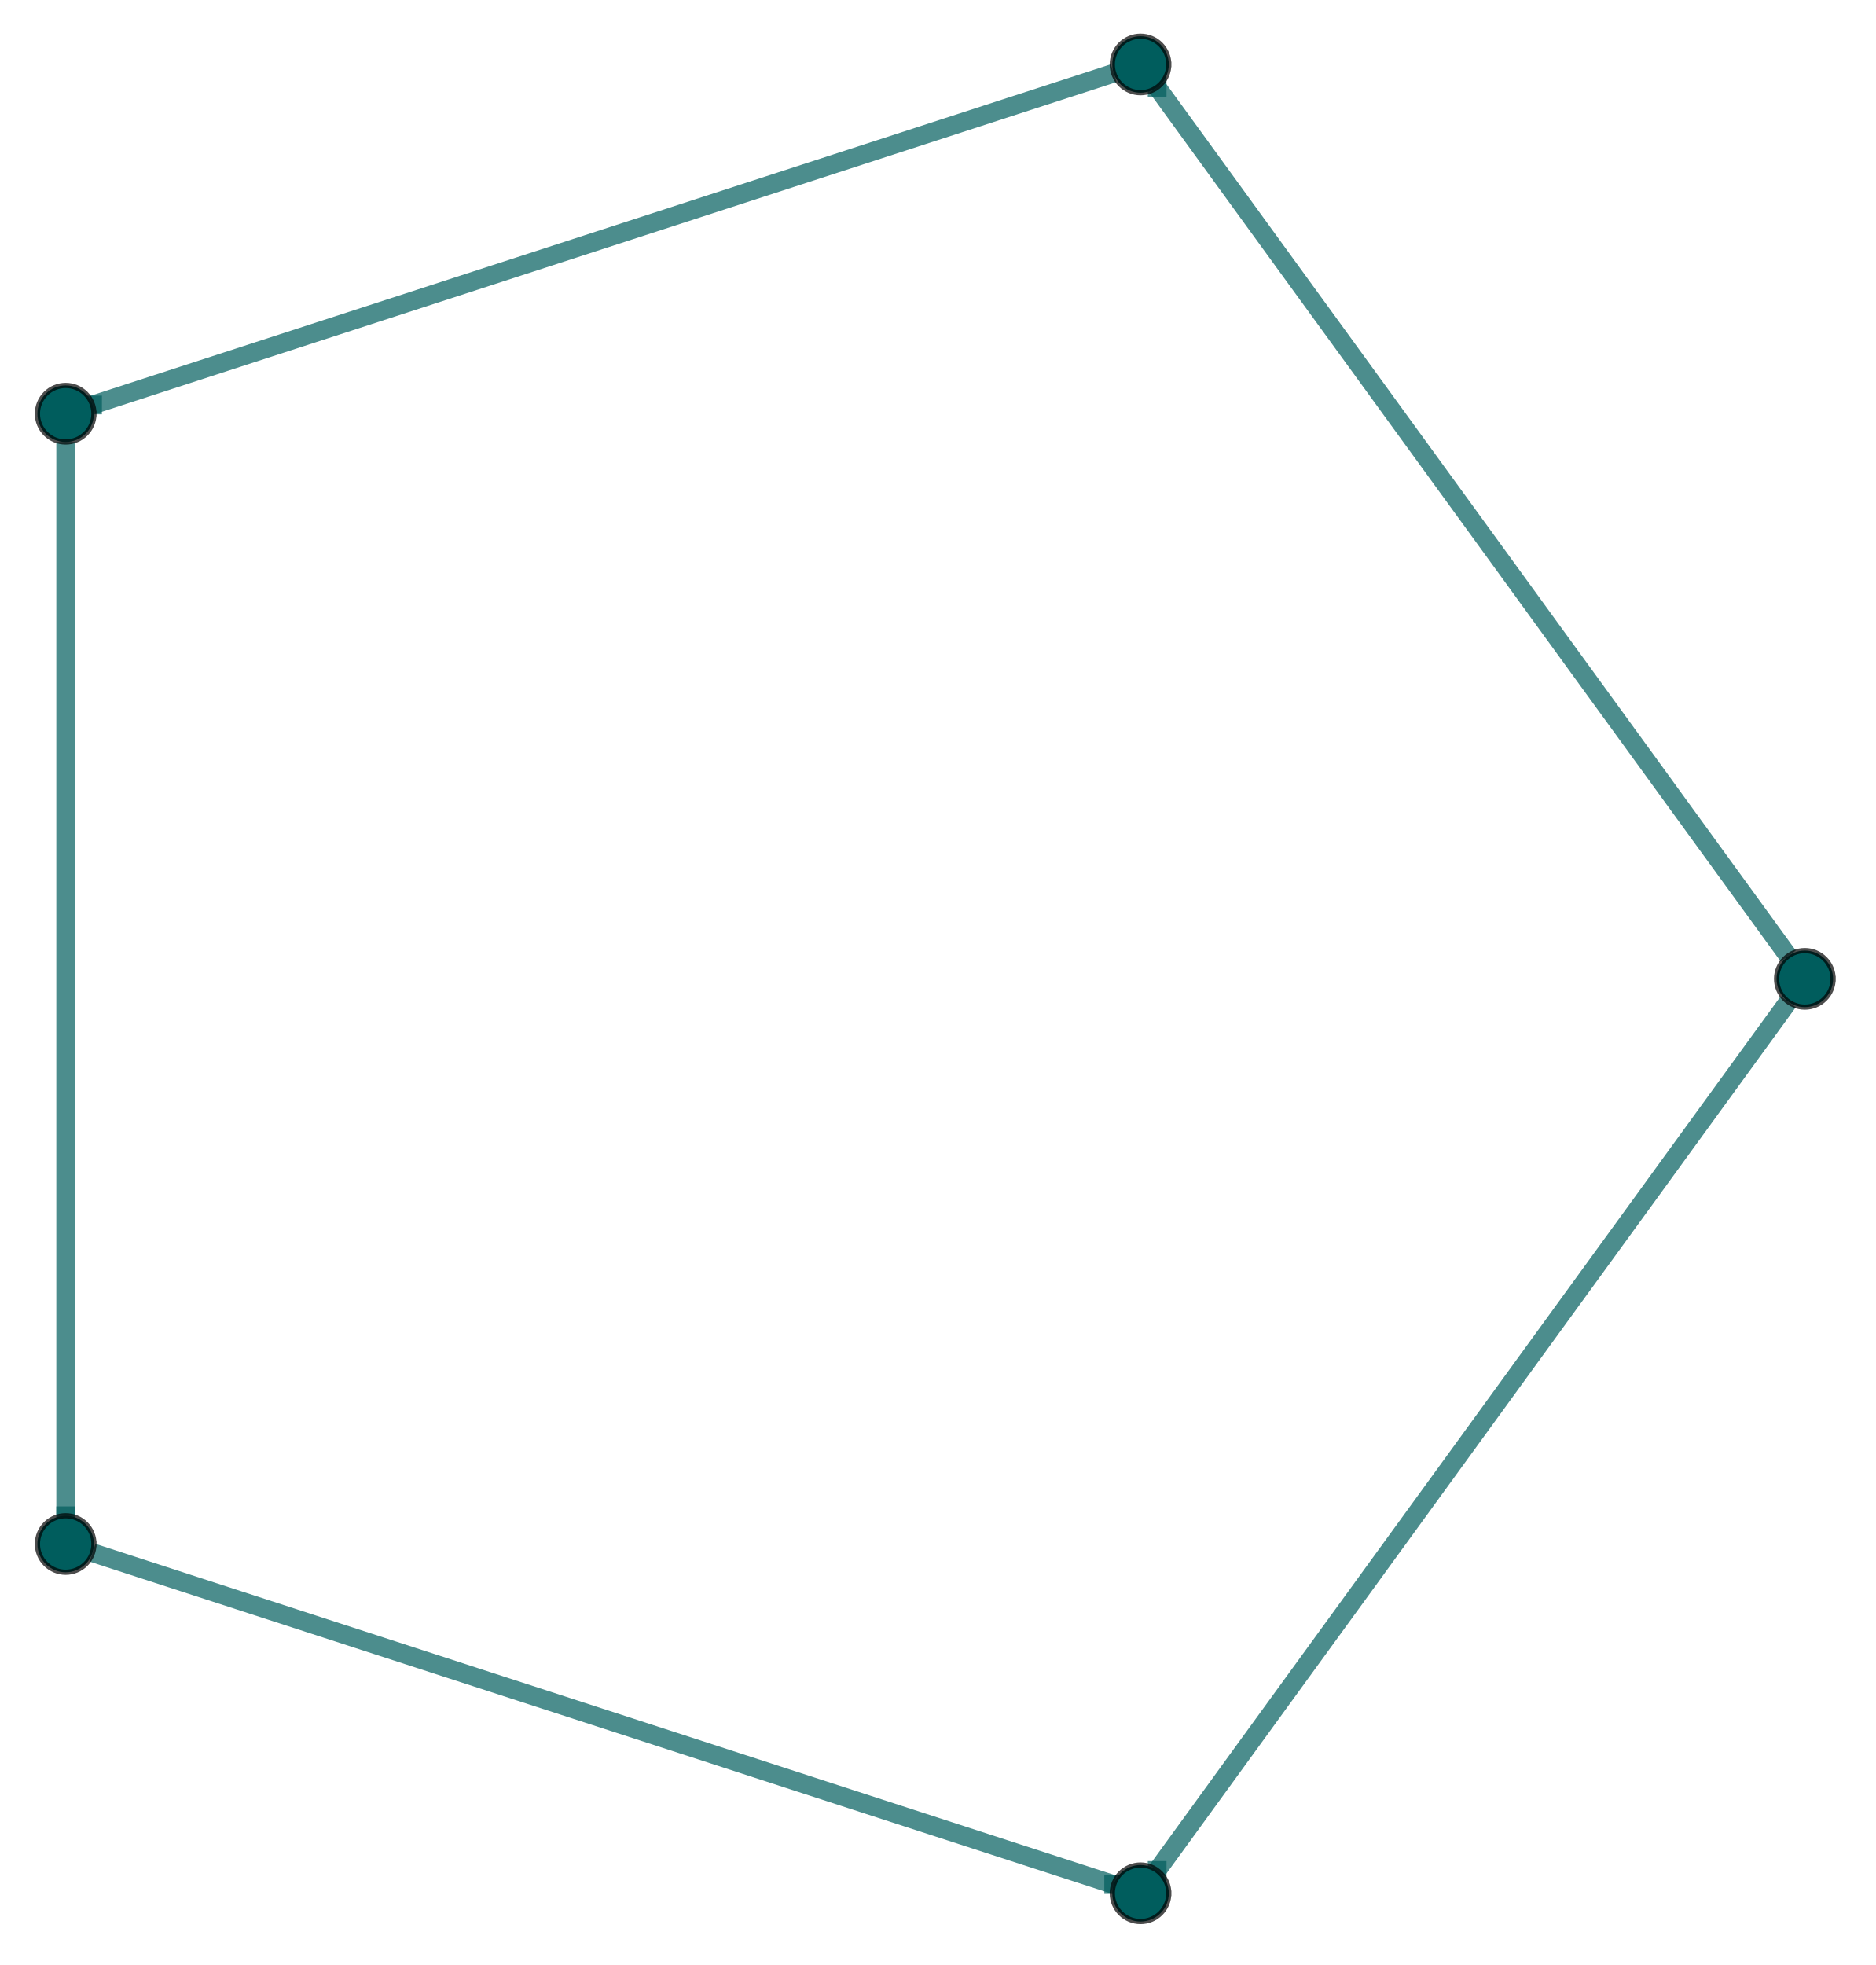
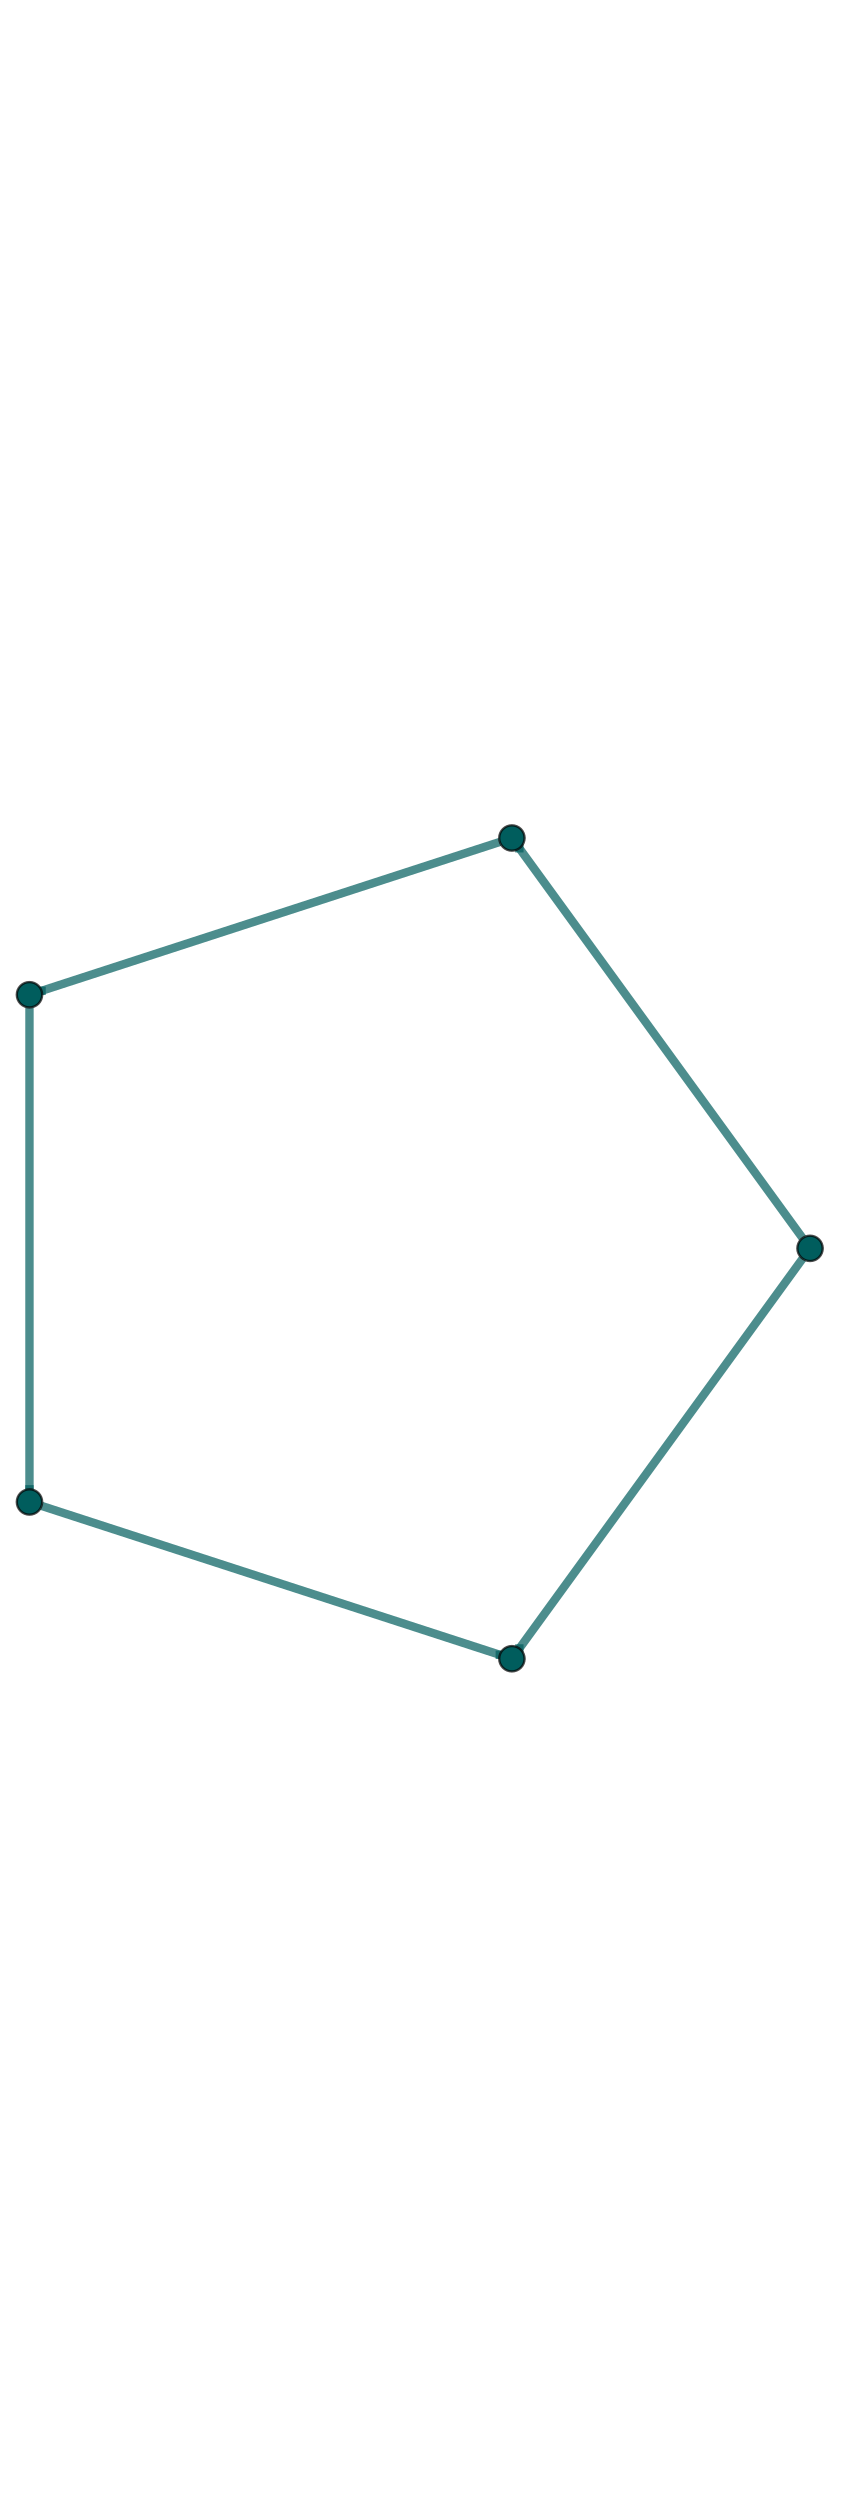
- <svg xmlns="http://www.w3.org/2000/svg" width="12cm" height="12.57cm" viewBox="0 0 360 377" version="1.1">
+ <svg xmlns="http://www.w3.org/2000/svg" width="42.328mm" height="12.57cm" viewBox="0 0 360 377" version="1.1">
  <g id="surface11">
    <path style="fill:none;stroke-width:3.59;stroke-linecap:butt;stroke-linejoin:miter;stroke:rgb(0%,36.47%,36.47%);stroke-opacity:0.7;stroke-miterlimit:3.25;" d="M 409.211 188.414 L 288.086 21.703 " transform="matrix(1,0,0,1,-66,-5)" />
    <path style="fill:none;stroke-width:3.59;stroke-linecap:butt;stroke-linejoin:miter;stroke:rgb(0%,36.47%,36.47%);stroke-opacity:0.7;stroke-miterlimit:3.25;" d="M 409.211 197.188 L 288.086 363.902 " transform="matrix(1,0,0,1,-66,-5)" />
    <path style="fill:none;stroke-width:3.59;stroke-linecap:butt;stroke-linejoin:miter;stroke:rgb(0%,36.47%,36.47%);stroke-opacity:0.7;stroke-miterlimit:3.25;" d="M 279.742 18.992 L 83.762 82.668 " transform="matrix(1,0,0,1,-66,-5)" />
    <path style="fill:none;stroke-width:3.59;stroke-linecap:butt;stroke-linejoin:miter;stroke:rgb(0%,36.47%,36.47%);stroke-opacity:0.7;stroke-miterlimit:3.25;" d="M 78.602 89.77 L 78.602 295.836 " transform="matrix(1,0,0,1,-66,-5)" />
    <path style="fill:none;stroke-width:3.59;stroke-linecap:butt;stroke-linejoin:miter;stroke:rgb(0%,36.47%,36.47%);stroke-opacity:0.7;stroke-miterlimit:3.25;" d="M 83.762 302.934 L 279.742 366.613 " transform="matrix(1,0,0,1,-66,-5)" />
    <path style="fill:none;stroke-width:3.59;stroke-linecap:square;stroke-linejoin:miter;stroke:rgb(0%,36.47%,36.47%);stroke-opacity:0.7;stroke-miterlimit:3.25;" d="M 288.086 21.703 Z M 288.086 21.703 " transform="matrix(1,0,0,1,-66,-5)" />
    <path style="fill:none;stroke-width:3.59;stroke-linecap:square;stroke-linejoin:miter;stroke:rgb(0%,36.47%,36.47%);stroke-opacity:0.7;stroke-miterlimit:3.25;" d="M 288.086 363.902 Z M 288.086 363.902 " transform="matrix(1,0,0,1,-66,-5)" />
    <path style="fill:none;stroke-width:3.59;stroke-linecap:square;stroke-linejoin:miter;stroke:rgb(0%,36.47%,36.47%);stroke-opacity:0.7;stroke-miterlimit:3.25;" d="M 83.762 82.668 Z M 83.762 82.668 " transform="matrix(1,0,0,1,-66,-5)" />
    <path style="fill:none;stroke-width:3.59;stroke-linecap:square;stroke-linejoin:miter;stroke:rgb(0%,36.47%,36.47%);stroke-opacity:0.7;stroke-miterlimit:3.25;" d="M 78.602 295.836 Z M 78.602 295.836 " transform="matrix(1,0,0,1,-66,-5)" />
    <path style="fill:none;stroke-width:3.59;stroke-linecap:square;stroke-linejoin:miter;stroke:rgb(0%,36.47%,36.47%);stroke-opacity:0.7;stroke-miterlimit:3.25;" d="M 279.742 366.613 Z M 279.742 366.613 " transform="matrix(1,0,0,1,-66,-5)" />
    <path style="fill-rule:evenodd;fill:rgb(0%,36.47%,36.47%);fill-opacity:1;stroke-width:1;stroke-linecap:square;stroke-linejoin:miter;stroke:rgb(0%,0%,0%);stroke-opacity:0.7;stroke-miterlimit:3.25;" d="M 417.82 192.801 C 417.82 191.363 417.25 189.984 416.23 188.969 C 415.215 187.949 413.836 187.379 412.398 187.379 C 410.957 187.379 409.578 187.949 408.562 188.969 C 407.547 189.984 406.973 191.363 406.973 192.801 C 406.973 194.238 407.547 195.621 408.562 196.637 C 409.578 197.652 410.957 198.223 412.398 198.223 C 413.836 198.223 415.215 197.652 416.23 196.637 C 417.25 195.621 417.82 194.238 417.82 192.801 Z M 417.82 192.801 " transform="matrix(1,0,0,1,-66,-5)" />
    <path style="fill-rule:evenodd;fill:rgb(0%,36.47%,36.47%);fill-opacity:1;stroke-width:1;stroke-linecap:square;stroke-linejoin:miter;stroke:rgb(0%,0%,0%);stroke-opacity:0.7;stroke-miterlimit:3.25;" d="M 290.32 17.316 C 290.32 15.879 289.75 14.5 288.734 13.48 C 287.715 12.465 286.336 11.895 284.898 11.895 C 283.461 11.895 282.082 12.465 281.066 13.48 C 280.047 14.5 279.477 15.879 279.477 17.316 C 279.477 18.754 280.047 20.133 281.066 21.148 C 282.082 22.168 283.461 22.738 284.898 22.738 C 286.336 22.738 287.715 22.168 288.734 21.148 C 289.75 20.133 290.32 18.754 290.32 17.316 Z M 290.32 17.316 " transform="matrix(1,0,0,1,-66,-5)" />
    <path style="fill-rule:evenodd;fill:rgb(0%,36.47%,36.47%);fill-opacity:1;stroke-width:1;stroke-linecap:square;stroke-linejoin:miter;stroke:rgb(0%,0%,0%);stroke-opacity:0.7;stroke-miterlimit:3.25;" d="M 84.027 84.344 C 84.027 82.906 83.453 81.527 82.438 80.512 C 81.422 79.492 80.043 78.922 78.602 78.922 C 77.164 78.922 75.785 79.492 74.77 80.512 C 73.75 81.527 73.18 82.906 73.18 84.344 C 73.18 85.785 73.75 87.164 74.77 88.18 C 75.785 89.195 77.164 89.77 78.602 89.77 C 80.043 89.77 81.422 89.195 82.438 88.18 C 83.453 87.164 84.027 85.785 84.027 84.344 Z M 84.027 84.344 " transform="matrix(1,0,0,1,-66,-5)" />
    <path style="fill-rule:evenodd;fill:rgb(0%,36.47%,36.47%);fill-opacity:1;stroke-width:1;stroke-linecap:square;stroke-linejoin:miter;stroke:rgb(0%,0%,0%);stroke-opacity:0.7;stroke-miterlimit:3.25;" d="M 84.027 301.258 C 84.027 299.82 83.453 298.441 82.438 297.422 C 81.422 296.406 80.043 295.836 78.602 295.836 C 77.164 295.836 75.785 296.406 74.77 297.422 C 73.75 298.441 73.18 299.82 73.18 301.258 C 73.18 302.695 73.75 304.074 74.77 305.094 C 75.785 306.109 77.164 306.68 78.602 306.68 C 80.043 306.68 81.422 306.109 82.438 305.094 C 83.453 304.074 84.027 302.695 84.027 301.258 Z M 84.027 301.258 " transform="matrix(1,0,0,1,-66,-5)" />
    <path style="fill-rule:evenodd;fill:rgb(0%,36.47%,36.47%);fill-opacity:1;stroke-width:1;stroke-linecap:square;stroke-linejoin:miter;stroke:rgb(0%,0%,0%);stroke-opacity:0.7;stroke-miterlimit:3.25;" d="M 290.32 368.289 C 290.32 366.848 289.75 365.469 288.734 364.453 C 287.715 363.438 286.336 362.863 284.898 362.863 C 283.461 362.863 282.082 363.438 281.066 364.453 C 280.047 365.469 279.477 366.848 279.477 368.289 C 279.477 369.727 280.047 371.105 281.066 372.121 C 282.082 373.141 283.461 373.711 284.898 373.711 C 286.336 373.711 287.715 373.141 288.734 372.121 C 289.75 371.105 290.32 369.727 290.32 368.289 Z M 290.32 368.289 " transform="matrix(1,0,0,1,-66,-5)" />
  </g>
</svg>
